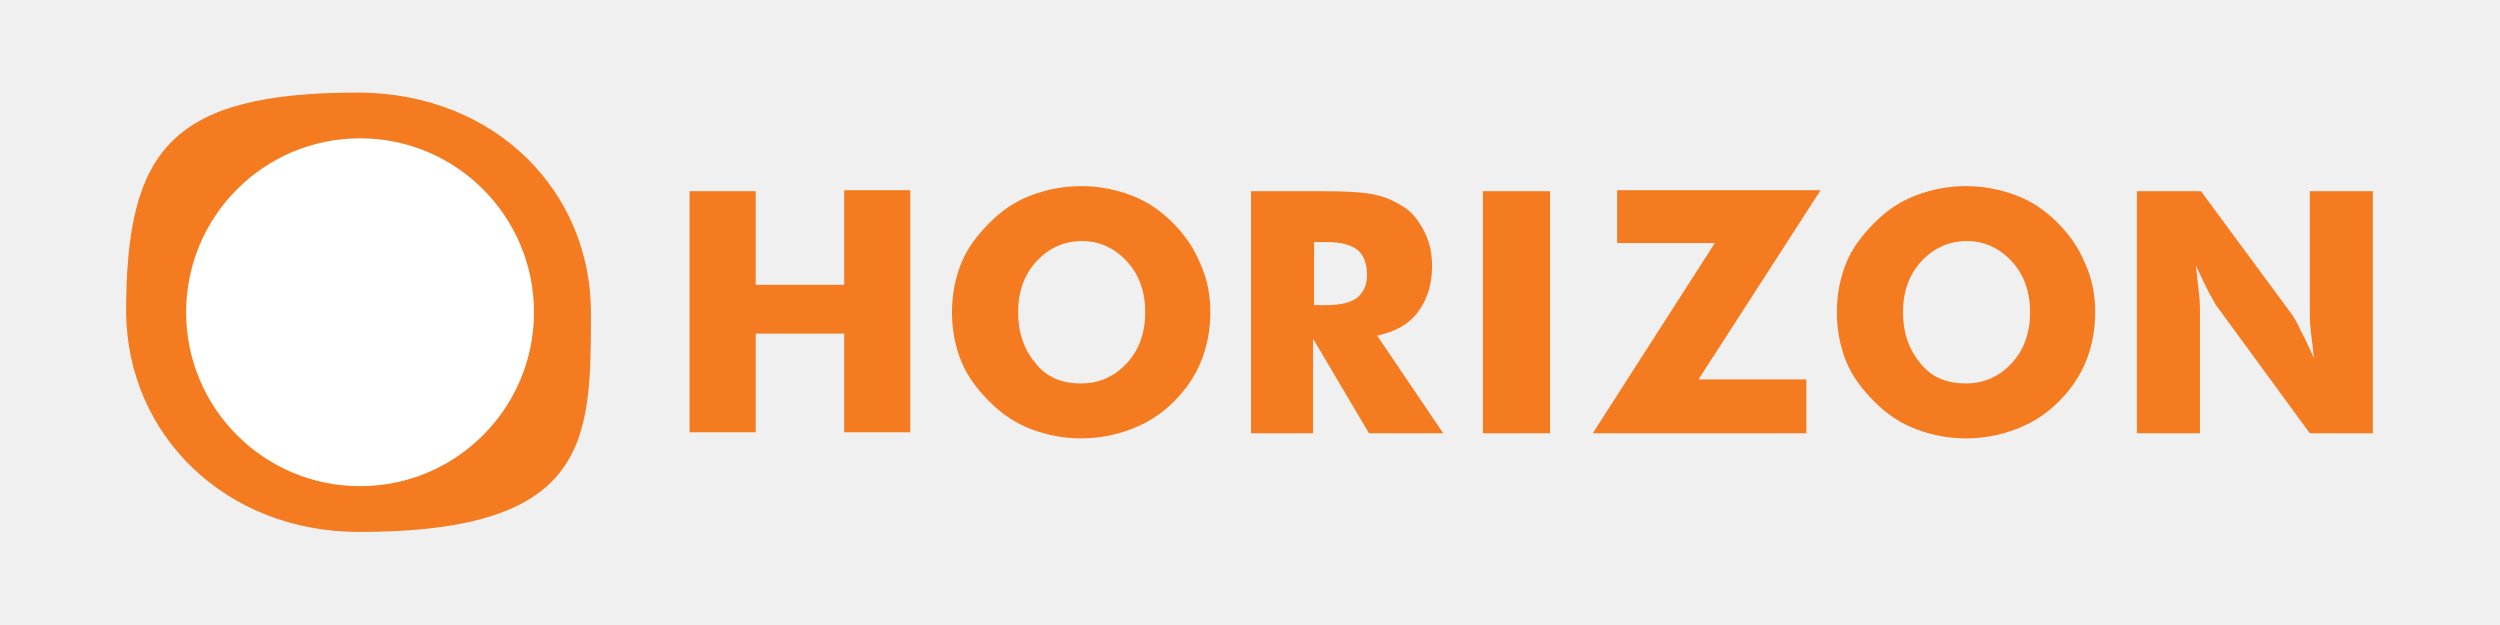
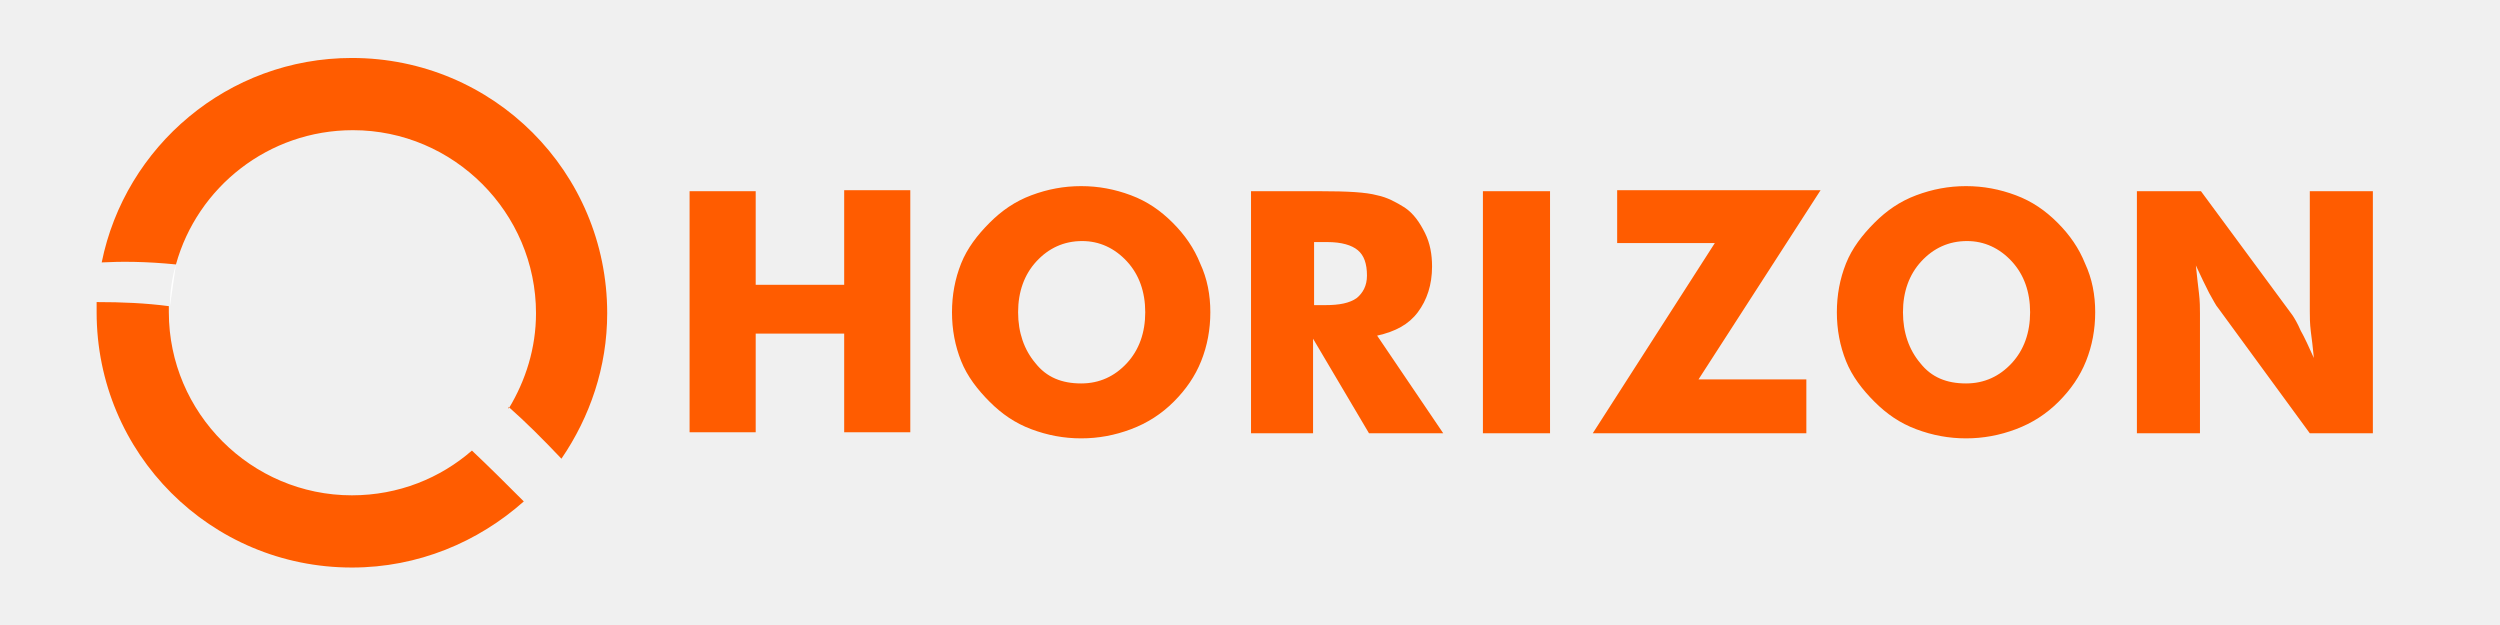
- <svg xmlns="http://www.w3.org/2000/svg" version="1.1" id="Layer_1" x="0px" y="0px" viewBox="0 0 245.8 61.4" enable-background="new 0 0 245.8 61.4" xml:space="preserve">
-   <path fill-rule="evenodd" clip-rule="evenodd" fill="#F47B1F" d="M210.1,42.6V18.8h6.3l9,12.2c0.2,0.3,0.5,0.8,0.8,1.5  c0.4,0.7,0.8,1.6,1.3,2.7c-0.1-1-0.2-1.9-0.3-2.6c-0.1-0.8-0.1-1.5-0.1-2V18.8h6.2v23.8h-6.2l-9-12.3c-0.2-0.2-0.5-0.8-0.9-1.5  c-0.4-0.8-0.8-1.6-1.3-2.7c0.1,1,0.2,1.9,0.3,2.7c0.1,0.8,0.1,1.5,0.1,2v11.8H210.1L210.1,42.6z M177.6,42.6h-21l12-18.7h-9.6v-5.2  h20l-12,18.6h10.6V42.6L177.6,42.6z M67.8,42.6V18.8h6.5V28H83v-9.3h6.5v23.8H83v-9.7h-8.7v9.7H67.8L67.8,42.6z M106.3,37.7  c1.8,0,3.3-0.7,4.5-2c1.2-1.3,1.8-3,1.8-5c0-2-0.6-3.7-1.8-5c-1.2-1.3-2.7-2-4.4-2c-1.8,0-3.3,0.7-4.5,2c-1.2,1.3-1.8,3-1.8,5  c0,2,0.6,3.7,1.7,5C102.9,37.1,104.4,37.7,106.3,37.7L106.3,37.7z M119,30.7c0,1.7-0.3,3.3-0.9,4.8c-0.6,1.5-1.5,2.8-2.7,4  c-1.2,1.2-2.6,2.1-4.2,2.7c-1.6,0.6-3.2,0.9-4.9,0.9c-1.7,0-3.3-0.3-4.9-0.9c-1.6-0.6-2.9-1.5-4.1-2.7c-1.2-1.2-2.2-2.5-2.8-4  c-0.6-1.5-0.9-3.1-0.9-4.8c0-1.7,0.3-3.3,0.9-4.8c0.6-1.5,1.6-2.8,2.8-4c1.2-1.2,2.5-2.1,4.1-2.7c1.6-0.6,3.2-0.9,4.9-0.9  c1.7,0,3.3,0.3,4.9,0.9c1.6,0.6,2.9,1.5,4.1,2.7c1.2,1.2,2.1,2.5,2.7,4C118.7,27.4,119,29,119,30.7L119,30.7z M129.1,30h1.2  c1.4,0,2.4-0.2,3.1-0.7c0.6-0.5,1-1.2,1-2.2c0-1.2-0.3-2-0.9-2.5c-0.6-0.5-1.6-0.8-3-0.8h-1.3V30L129.1,30z M123,42.6V18.8h6.8  c2.7,0,4.5,0.1,5.6,0.4c1,0.2,1.9,0.7,2.7,1.2c0.9,0.6,1.5,1.5,2,2.5c0.5,1,0.7,2.1,0.7,3.3c0,1.8-0.5,3.3-1.4,4.5  c-0.9,1.2-2.2,1.9-4,2.3l6.5,9.6h-7.3l-5.5-9.3v9.3H123L123,42.6z M145.8,42.6V18.8h6.6v23.8H145.8L145.8,42.6z M206,30.7  c0,1.7-0.3,3.3-0.9,4.8c-0.6,1.5-1.5,2.8-2.7,4c-1.2,1.2-2.6,2.1-4.2,2.7c-1.6,0.6-3.2,0.9-4.9,0.9c-1.7,0-3.3-0.3-4.9-0.9  c-1.6-0.6-2.9-1.5-4.1-2.7c-1.2-1.2-2.2-2.5-2.8-4c-0.6-1.5-0.9-3.1-0.9-4.8c0-1.7,0.3-3.3,0.9-4.8c0.6-1.5,1.6-2.8,2.8-4  c1.2-1.2,2.5-2.1,4.1-2.7c1.6-0.6,3.2-0.9,4.9-0.9c1.7,0,3.3,0.3,4.9,0.9c1.6,0.6,2.9,1.5,4.1,2.7c1.2,1.2,2.1,2.5,2.7,4  C205.7,27.4,206,29,206,30.7L206,30.7z M193.3,37.7c1.8,0,3.3-0.7,4.5-2c1.2-1.3,1.8-3,1.8-5c0-2-0.6-3.7-1.8-5  c-1.2-1.3-2.7-2-4.4-2c-1.8,0-3.3,0.7-4.5,2c-1.2,1.3-1.8,3-1.8,5c0,2,0.6,3.7,1.7,5C189.9,37.1,191.4,37.7,193.3,37.7L193.3,37.7z" />
-   <path fill-rule="evenodd" clip-rule="evenodd" fill="#F47B1F" d="M58.1,30.7c0,12.5,0,21.6-22.8,21.6c-13.2,0-22.8-9.6-22.9-21.6  c0-16,4.4-21.6,22.9-21.6C48.9,9.2,58.1,19,58.1,30.7z" />
-   <circle fill-rule="evenodd" clip-rule="evenodd" fill="#FFFFFF" cx="35.4" cy="30.7" r="17.1" />
+ <svg xmlns="http://www.w3.org/2000/svg" version="1.1" id="Layer_1" x="0px" y="0px" viewBox="0 0 245.8 61.4" style="enable-background:new 0 0 245.8 61.4;" xml:space="preserve">
+   <style type="text/css">
+ 	.st0{fill-rule:evenodd;clip-rule:evenodd;fill:#FF5C00;}
+ 	.st1{fill:none;}
+ 	.st2{fill-rule:evenodd;clip-rule:evenodd;fill:#FFFFFF;}
+ </style>
+   <path class="st0" d="M210.1,42.6V18.8h6.3l9,12.2c0.2,0.3,0.5,0.8,0.8,1.5c0.4,0.7,0.8,1.6,1.3,2.7c-0.1-1-0.2-1.9-0.3-2.6  c-0.1-0.8-0.1-1.5-0.1-2V18.8h6.2v23.8h-6.2l-9-12.3c-0.2-0.2-0.5-0.8-0.9-1.5c-0.4-0.8-0.8-1.6-1.3-2.7c0.1,1,0.2,1.9,0.3,2.7  c0.1,0.8,0.1,1.5,0.1,2v11.8H210.1L210.1,42.6z M177.6,42.6h-21l12-18.7h-9.6v-5.2h20l-12,18.6h10.6V42.6L177.6,42.6z M67.8,42.6  V18.8h6.5V28H83v-9.3h6.5v23.8H83v-9.7h-8.7v9.7H67.8L67.8,42.6z M106.3,37.7c1.8,0,3.3-0.7,4.5-2c1.2-1.3,1.8-3,1.8-5  c0-2-0.6-3.7-1.8-5c-1.2-1.3-2.7-2-4.4-2c-1.8,0-3.3,0.7-4.5,2c-1.2,1.3-1.8,3-1.8,5c0,2,0.6,3.7,1.7,5  C102.9,37.1,104.4,37.7,106.3,37.7L106.3,37.7z M119,30.7c0,1.7-0.3,3.3-0.9,4.8c-0.6,1.5-1.5,2.8-2.7,4c-1.2,1.2-2.6,2.1-4.2,2.7  c-1.6,0.6-3.2,0.9-4.9,0.9c-1.7,0-3.3-0.3-4.9-0.9c-1.6-0.6-2.9-1.5-4.1-2.7c-1.2-1.2-2.2-2.5-2.8-4c-0.6-1.5-0.9-3.1-0.9-4.8  c0-1.7,0.3-3.3,0.9-4.8c0.6-1.5,1.6-2.8,2.8-4c1.2-1.2,2.5-2.1,4.1-2.7c1.6-0.6,3.2-0.9,4.9-0.9c1.7,0,3.3,0.3,4.9,0.9  c1.6,0.6,2.9,1.5,4.1,2.7c1.2,1.2,2.1,2.5,2.7,4C118.7,27.4,119,29,119,30.7L119,30.7z M129.1,30h1.2c1.4,0,2.4-0.2,3.1-0.7  c0.6-0.5,1-1.2,1-2.2c0-1.2-0.3-2-0.9-2.5c-0.6-0.5-1.6-0.8-3-0.8h-1.3V30L129.1,30z M123,42.6V18.8h6.8c2.7,0,4.5,0.1,5.6,0.4  c1,0.2,1.9,0.7,2.7,1.2c0.9,0.6,1.5,1.5,2,2.5c0.5,1,0.7,2.1,0.7,3.3c0,1.8-0.5,3.3-1.4,4.5c-0.9,1.2-2.2,1.9-4,2.3l6.5,9.6h-7.3  l-5.5-9.3v9.3H123L123,42.6z M145.8,42.6V18.8h6.6v23.8H145.8L145.8,42.6z M206,30.7c0,1.7-0.3,3.3-0.9,4.8c-0.6,1.5-1.5,2.8-2.7,4  c-1.2,1.2-2.6,2.1-4.2,2.7c-1.6,0.6-3.2,0.9-4.9,0.9c-1.7,0-3.3-0.3-4.9-0.9c-1.6-0.6-2.9-1.5-4.1-2.7c-1.2-1.2-2.2-2.5-2.8-4  c-0.6-1.5-0.9-3.1-0.9-4.8c0-1.7,0.3-3.3,0.9-4.8c0.6-1.5,1.6-2.8,2.8-4c1.2-1.2,2.5-2.1,4.1-2.7c1.6-0.6,3.2-0.9,4.9-0.9  c1.7,0,3.3,0.3,4.9,0.9c1.6,0.6,2.9,1.5,4.1,2.7c1.2,1.2,2.1,2.5,2.7,4C205.7,27.4,206,29,206,30.7L206,30.7z M193.3,37.7  c1.8,0,3.3-0.7,4.5-2c1.2-1.3,1.8-3,1.8-5c0-2-0.6-3.7-1.8-5c-1.2-1.3-2.7-2-4.4-2c-1.8,0-3.3,0.7-4.5,2c-1.2,1.3-1.8,3-1.8,5  c0,2,0.6,3.7,1.7,5C189.9,37.1,191.4,37.7,193.3,37.7L193.3,37.7z" />
+   <path class="st0" d="M-17.5,13.6" />
+   <path class="st0" d="M77,59.4" />
+   <path class="st1" d="M118.3,43.7c25,0,45.2,8.2,58,27.8" />
+   <path class="st2" d="M17.3,26c-0.4,1.3-0.6,2.8-0.6,4.2" />
+   <g>
+     <path class="st0" d="M17.3,26c2.1-7.6,9.1-13.2,17.4-13.2c9.9,0,18,8.1,18,18c0,3.4-1,6.6-2.7,9.4L50,40c1.7,1.5,3.4,3.2,5.2,5.1   c2.8-4.1,4.5-9,4.5-14.3c0-13.9-11.2-25.1-25.1-25.1c-12.2,0-22.3,8.7-24.6,20.1C11.9,25.7,14.3,25.7,17.3,26z" />
+     <path class="st0" d="M46.4,44.3L46.4,44.3c-3.1,2.7-7.2,4.4-11.8,4.4c-9.9,0-18-8.1-18-18c0-0.2,0-0.4,0-0.6   c-2.3-0.3-4.6-0.4-7.1-0.4c0,0.3,0,0.6,0,1c0,13.9,11.2,25.1,25.1,25.1c6.5,0,12.4-2.5,16.9-6.5C49.8,47.6,48.1,45.9,46.4,44.3z" />
+   </g>
</svg>
